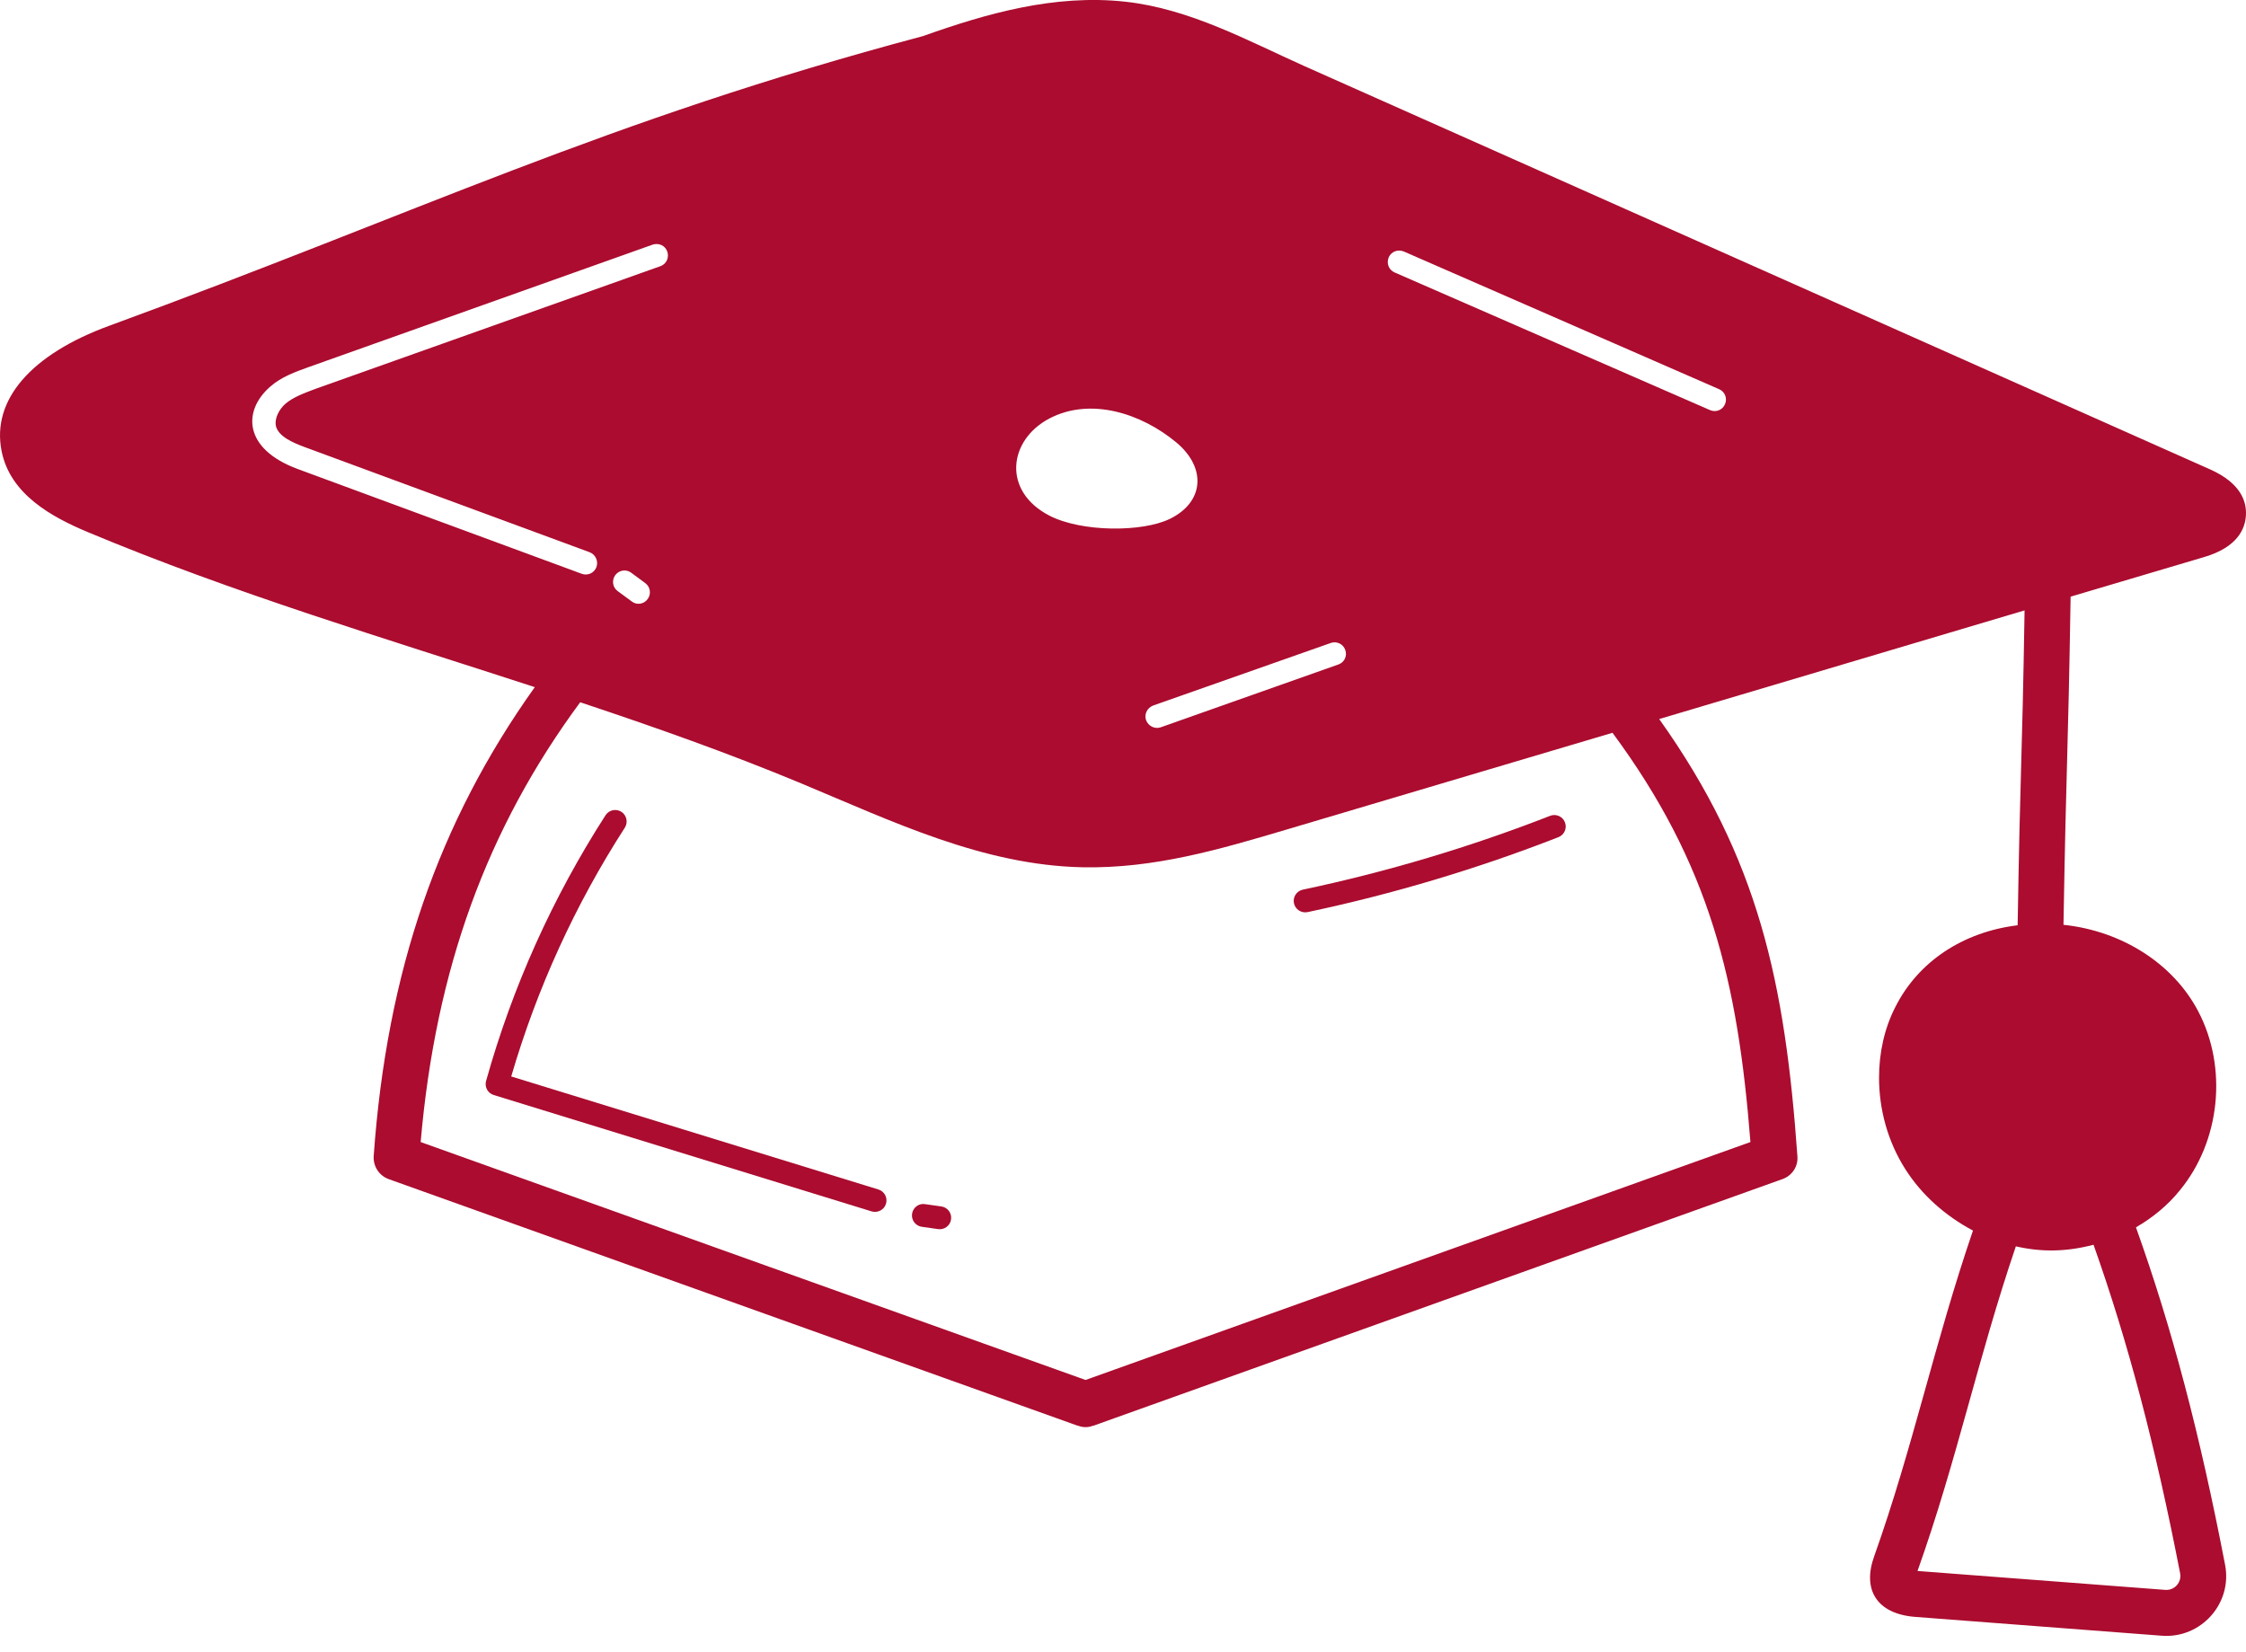
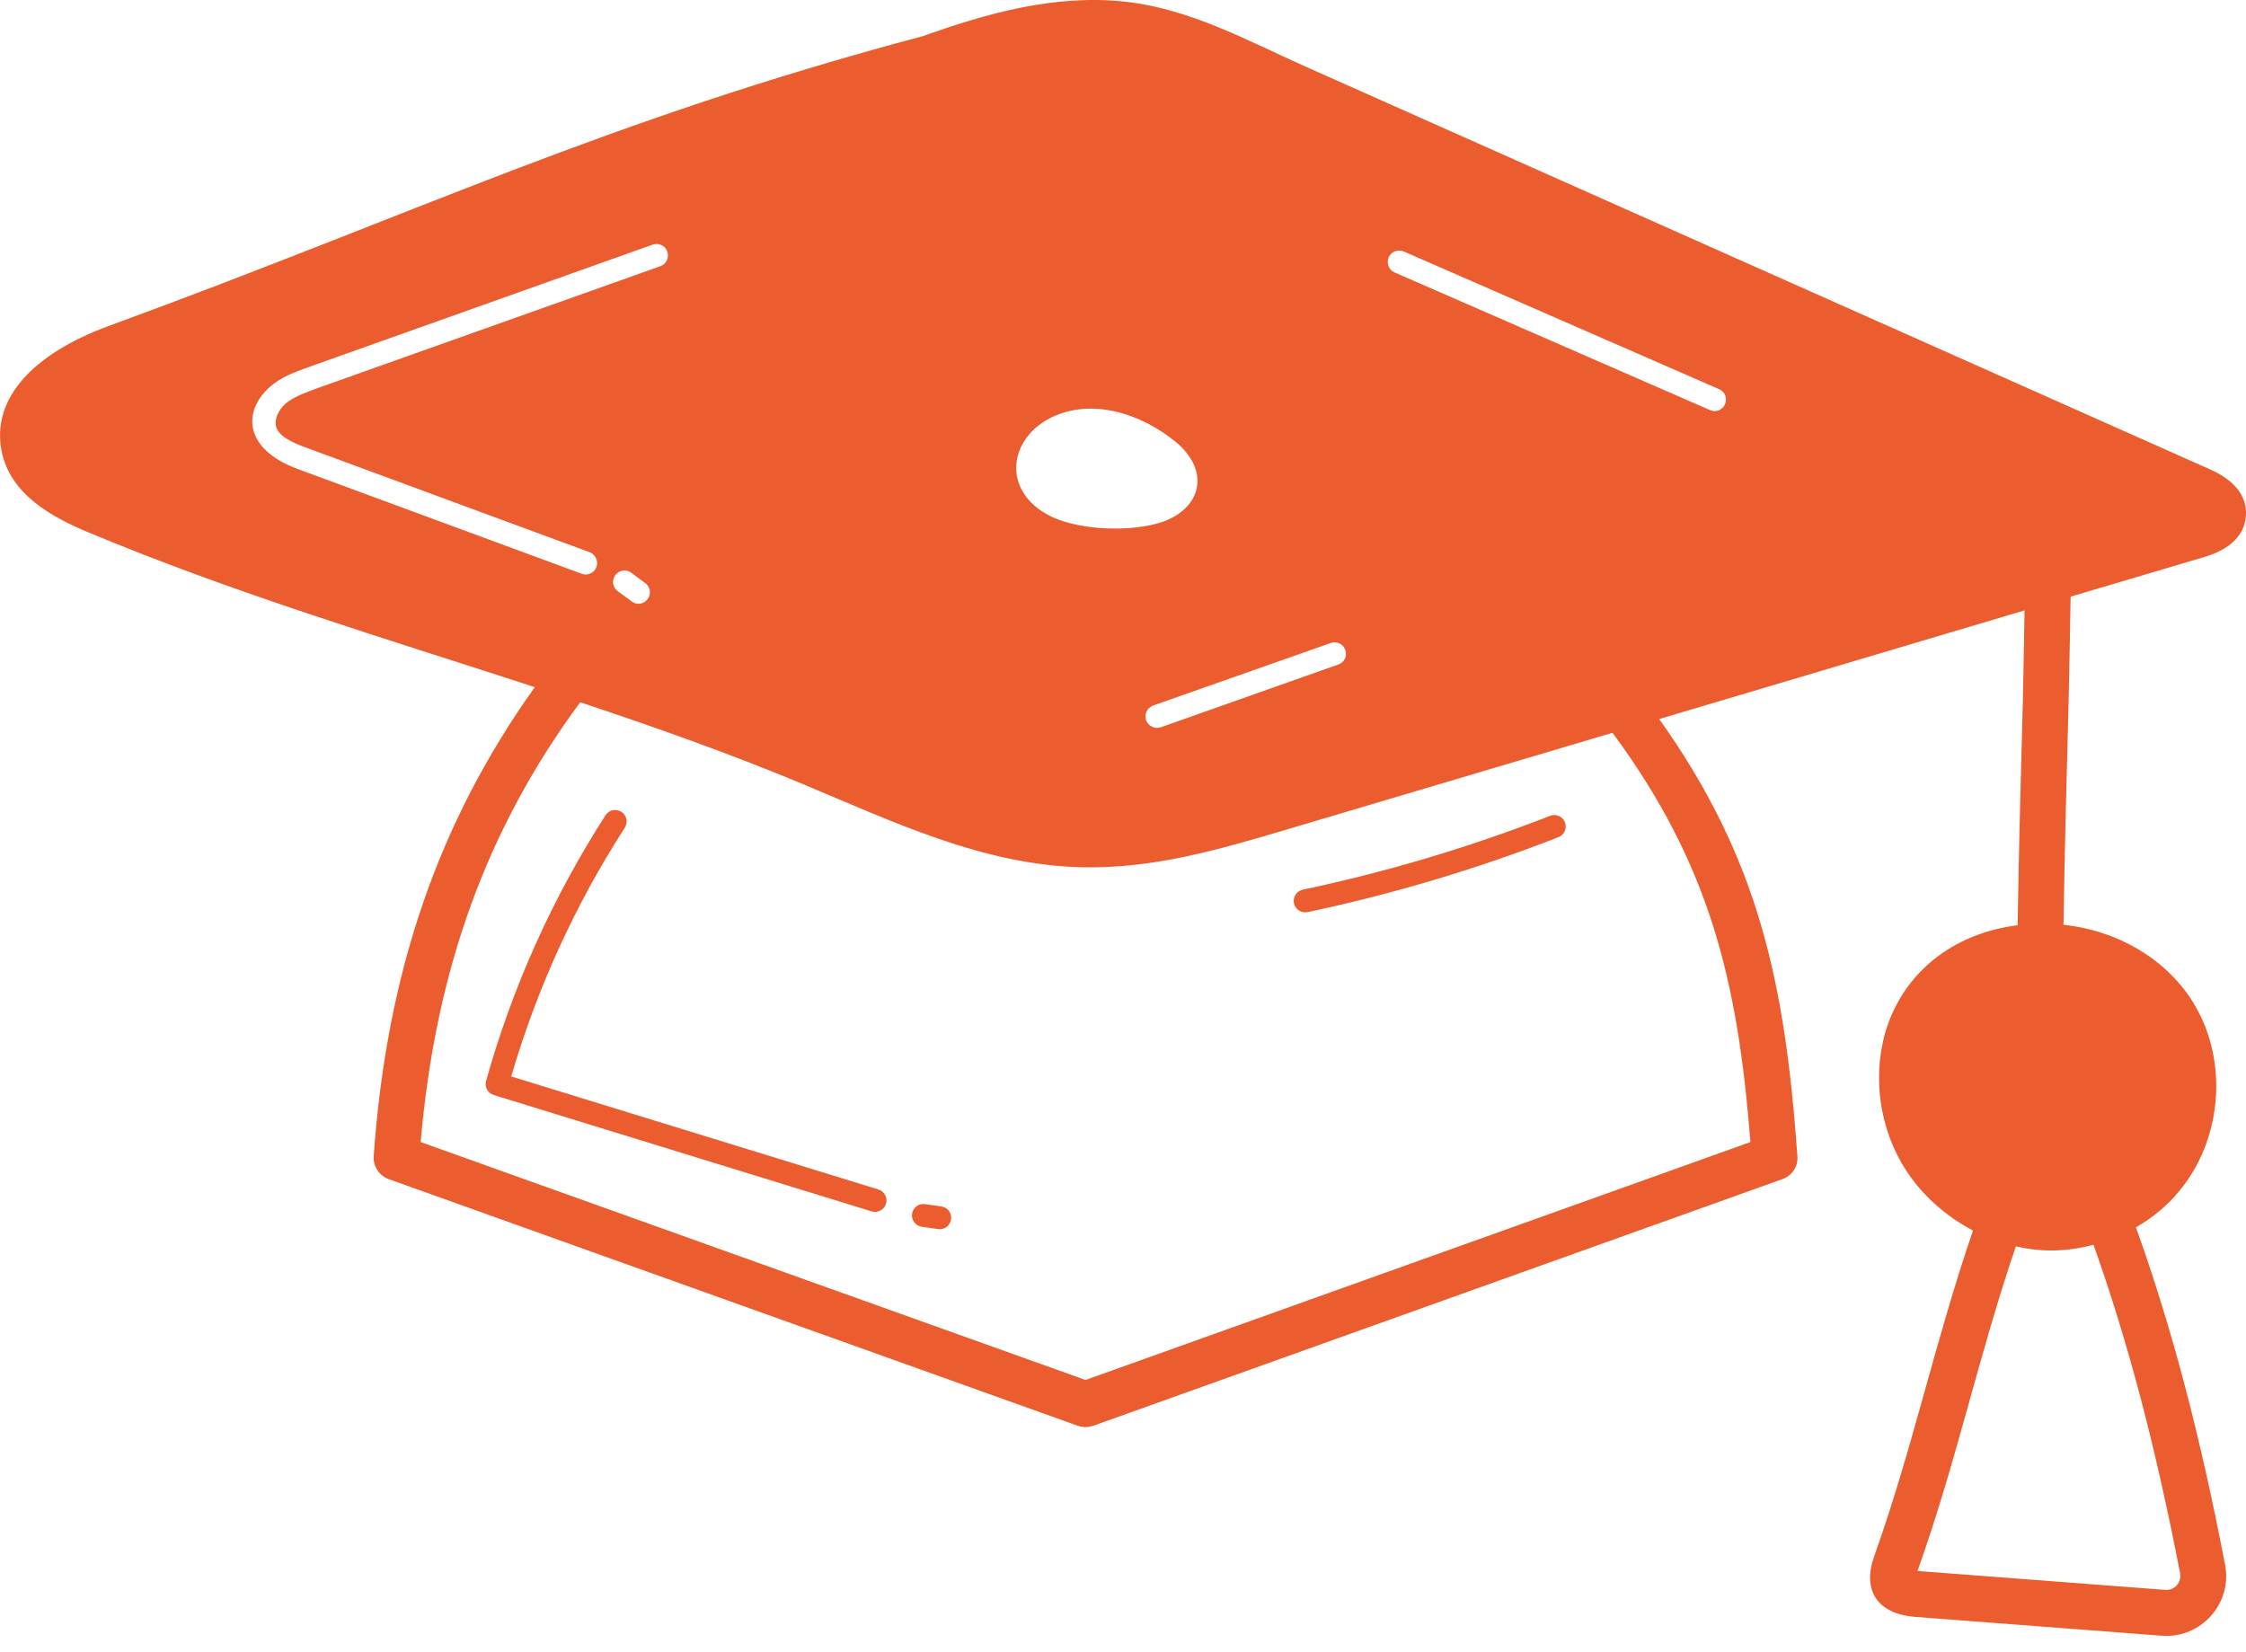
<svg xmlns="http://www.w3.org/2000/svg" width="34" height="25" viewBox="0 0 34 25" fill="none">
-   <path d="M33.368 8.433C33.871 8.284 33.989 8.006 33.999 7.798C34.01 7.597 33.926 7.316 33.458 7.107L19.74 0.998C18.886 0.616 18.015 0.134 17.037 0.026C15.961 -0.092 14.928 0.207 13.97 0.547C9.151 1.83 6.327 3.222 1.653 4.932C0.467 5.366 -0.127 6.056 0.023 6.823C0.151 7.486 0.789 7.829 1.327 8.055C3.537 8.981 5.865 9.675 8.096 10.403C6.639 12.444 5.855 14.709 5.657 17.502C5.647 17.658 5.74 17.8 5.886 17.852L16.315 21.585H16.322C16.357 21.599 16.395 21.606 16.433 21.606C16.471 21.606 16.509 21.599 16.544 21.585H16.551L26.98 17.852C27.13 17.8 27.223 17.658 27.209 17.502C27.022 14.879 26.623 12.999 25.117 10.886L30.648 9.241C30.609 11.639 30.585 11.496 30.543 14.008C29.718 14.109 29.038 14.556 28.691 15.247C28.524 15.573 28.445 15.944 28.445 16.316C28.445 16.794 28.576 17.28 28.84 17.696C29.09 18.092 29.454 18.411 29.867 18.63C29.281 20.343 28.961 21.905 28.372 23.56C28.188 24.066 28.41 24.434 28.993 24.479L32.726 24.764C33.316 24.809 33.798 24.278 33.683 23.688C33.298 21.693 32.879 20.104 32.334 18.581C32.587 18.435 32.816 18.248 33 18.019C33.611 17.276 33.725 16.166 33.278 15.313C32.903 14.595 32.129 14.095 31.237 14.001C31.282 11.396 31.303 11.6 31.345 9.033L33.368 8.433ZM20.146 9.734C20.232 9.703 20.333 9.748 20.364 9.838C20.399 9.932 20.35 10.029 20.26 10.06L17.571 11.011C17.481 11.042 17.384 10.993 17.349 10.903C17.318 10.813 17.366 10.716 17.457 10.681L20.146 9.734ZM15.889 6.334C16.51 6.011 17.276 6.257 17.807 6.698C18.272 7.087 18.224 7.607 17.706 7.857C17.29 8.058 16.378 8.058 15.889 7.808C15.167 7.437 15.264 6.66 15.889 6.334ZM4.505 7.1C3.683 6.795 3.673 6.219 4.089 5.855C4.262 5.702 4.477 5.629 4.665 5.56L9.879 3.704C9.973 3.673 10.07 3.718 10.101 3.808C10.133 3.898 10.088 3.999 9.997 4.03L4.779 5.886C4.613 5.949 4.443 6.008 4.318 6.115C4.228 6.195 4.148 6.337 4.179 6.459C4.224 6.608 4.419 6.698 4.627 6.774L8.925 8.36C9.016 8.395 9.061 8.495 9.029 8.585C8.995 8.676 8.894 8.721 8.804 8.686L4.505 7.1ZM9.803 9.071C9.748 9.147 9.64 9.165 9.564 9.106L9.352 8.95C9.272 8.894 9.258 8.783 9.314 8.707C9.373 8.63 9.48 8.613 9.557 8.672L9.768 8.828C9.845 8.884 9.862 8.995 9.803 9.071ZM26.498 17.29L16.433 20.892L6.368 17.29C6.594 14.674 7.371 12.544 8.783 10.632C9.911 11.007 11.038 11.406 12.131 11.861C13.512 12.437 14.879 13.099 16.388 13.13C17.471 13.151 18.453 12.863 19.493 12.554L24.41 11.094C25.884 13.089 26.307 14.851 26.498 17.29ZM26.113 6.119C26.075 6.209 25.974 6.247 25.887 6.209L21.11 4.124C21.023 4.086 20.985 3.985 21.023 3.895C21.061 3.808 21.162 3.77 21.252 3.808L26.026 5.893C26.113 5.931 26.151 6.032 26.113 6.119ZM33.003 23.82C33.028 23.955 32.92 24.08 32.778 24.07L29.045 23.785H29.027C29.628 22.096 29.933 20.586 30.516 18.869C30.908 18.959 31.283 18.952 31.692 18.845C32.216 20.323 32.625 21.873 33.003 23.82Z" fill="#AB0C2F" />
-   <path d="M13.297 18.008L7.739 16.297C8.128 14.965 8.706 13.698 9.459 12.53C9.51 12.45 9.487 12.342 9.406 12.29C9.326 12.239 9.218 12.262 9.167 12.342C8.366 13.587 7.757 14.941 7.358 16.366C7.333 16.456 7.384 16.551 7.474 16.578L13.195 18.34C13.287 18.367 13.384 18.316 13.412 18.225C13.44 18.133 13.389 18.036 13.297 18.008Z" fill="#AB0C2F" />
-   <path d="M14.25 18.265L14.003 18.23C13.91 18.214 13.82 18.281 13.807 18.377C13.793 18.471 13.859 18.559 13.954 18.573L14.201 18.608C14.295 18.622 14.384 18.556 14.397 18.461C14.411 18.366 14.345 18.278 14.25 18.265Z" fill="#AB0C2F" />
-   <path d="M19.794 13.809C21.085 13.536 22.363 13.154 23.592 12.674C23.681 12.639 23.725 12.539 23.69 12.449C23.655 12.36 23.555 12.316 23.466 12.351C22.255 12.824 20.995 13.2 19.722 13.469C19.628 13.489 19.568 13.581 19.588 13.675C19.608 13.768 19.699 13.828 19.794 13.809Z" fill="#AB0C2F" />
+   <path d="M33.368 8.433C33.871 8.284 33.989 8.006 33.999 7.798C34.01 7.597 33.926 7.316 33.458 7.107L19.74 0.998C18.886 0.616 18.015 0.134 17.037 0.026C15.961 -0.092 14.928 0.207 13.97 0.547C9.151 1.83 6.327 3.222 1.653 4.932C0.467 5.366 -0.127 6.056 0.023 6.823C0.151 7.486 0.789 7.829 1.327 8.055C3.537 8.981 5.865 9.675 8.096 10.403C6.639 12.444 5.855 14.709 5.657 17.502C5.647 17.658 5.74 17.8 5.886 17.852L16.315 21.585H16.322C16.357 21.599 16.395 21.606 16.433 21.606C16.471 21.606 16.509 21.599 16.544 21.585H16.551L26.98 17.852C27.13 17.8 27.223 17.658 27.209 17.502C27.022 14.879 26.623 12.999 25.117 10.886L30.648 9.241C30.609 11.639 30.585 11.496 30.543 14.008C29.718 14.109 29.038 14.556 28.691 15.247C28.524 15.573 28.445 15.944 28.445 16.316C28.445 16.794 28.576 17.28 28.84 17.696C29.09 18.092 29.454 18.411 29.867 18.63C29.281 20.343 28.961 21.905 28.372 23.56C28.188 24.066 28.41 24.434 28.993 24.479L32.726 24.764C33.316 24.809 33.798 24.278 33.683 23.688C33.298 21.693 32.879 20.104 32.334 18.581C32.587 18.435 32.816 18.248 33 18.019C33.611 17.276 33.725 16.166 33.278 15.313C32.903 14.595 32.129 14.095 31.237 14.001C31.282 11.396 31.303 11.6 31.345 9.033L33.368 8.433ZM20.146 9.734C20.232 9.703 20.333 9.748 20.364 9.838C20.399 9.932 20.35 10.029 20.26 10.06L17.571 11.011C17.481 11.042 17.384 10.993 17.349 10.903C17.318 10.813 17.366 10.716 17.457 10.681L20.146 9.734ZM15.889 6.334C16.51 6.011 17.276 6.257 17.807 6.698C18.272 7.087 18.224 7.607 17.706 7.857C17.29 8.058 16.378 8.058 15.889 7.808C15.167 7.437 15.264 6.66 15.889 6.334ZM4.505 7.1C3.683 6.795 3.673 6.219 4.089 5.855C4.262 5.702 4.477 5.629 4.665 5.56L9.879 3.704C9.973 3.673 10.07 3.718 10.101 3.808C10.133 3.898 10.088 3.999 9.997 4.03L4.779 5.886C4.613 5.949 4.443 6.008 4.318 6.115C4.228 6.195 4.148 6.337 4.179 6.459C4.224 6.608 4.419 6.698 4.627 6.774L8.925 8.36C9.016 8.395 9.061 8.495 9.029 8.585C8.995 8.676 8.894 8.721 8.804 8.686L4.505 7.1ZM9.803 9.071C9.748 9.147 9.64 9.165 9.564 9.106L9.352 8.95C9.272 8.894 9.258 8.783 9.314 8.707C9.373 8.63 9.48 8.613 9.557 8.672L9.768 8.828C9.845 8.884 9.862 8.995 9.803 9.071ZM26.498 17.29L16.433 20.892L6.368 17.29C6.594 14.674 7.371 12.544 8.783 10.632C9.911 11.007 11.038 11.406 12.131 11.861C13.512 12.437 14.879 13.099 16.388 13.13C17.471 13.151 18.453 12.863 19.493 12.554L24.41 11.094C25.884 13.089 26.307 14.851 26.498 17.29ZM26.113 6.119C26.075 6.209 25.974 6.247 25.887 6.209L21.11 4.124C21.023 4.086 20.985 3.985 21.023 3.895C21.061 3.808 21.162 3.77 21.252 3.808L26.026 5.893C26.113 5.931 26.151 6.032 26.113 6.119ZM33.003 23.82C33.028 23.955 32.92 24.08 32.778 24.07L29.045 23.785H29.027C29.628 22.096 29.933 20.586 30.516 18.869C30.908 18.959 31.283 18.952 31.692 18.845C32.216 20.323 32.625 21.873 33.003 23.82Z" fill="#eb5d2f" />
+   <path d="M13.297 18.008L7.739 16.297C8.128 14.965 8.706 13.698 9.459 12.53C9.51 12.45 9.487 12.342 9.406 12.29C9.326 12.239 9.218 12.262 9.167 12.342C8.366 13.587 7.757 14.941 7.358 16.366C7.333 16.456 7.384 16.551 7.474 16.578L13.195 18.34C13.287 18.367 13.384 18.316 13.412 18.225C13.44 18.133 13.389 18.036 13.297 18.008Z" fill="#eb5d2f" />
+   <path d="M14.25 18.265L14.003 18.23C13.91 18.214 13.82 18.281 13.807 18.377C13.793 18.471 13.859 18.559 13.954 18.573L14.201 18.608C14.295 18.622 14.384 18.556 14.397 18.461C14.411 18.366 14.345 18.278 14.25 18.265Z" fill="#eb5d2f" />
+   <path d="M19.794 13.809C21.085 13.536 22.363 13.154 23.592 12.674C23.681 12.639 23.725 12.539 23.69 12.449C23.655 12.36 23.555 12.316 23.466 12.351C22.255 12.824 20.995 13.2 19.722 13.469C19.628 13.489 19.568 13.581 19.588 13.675C19.608 13.768 19.699 13.828 19.794 13.809Z" fill="#eb5d2f" />
</svg>
